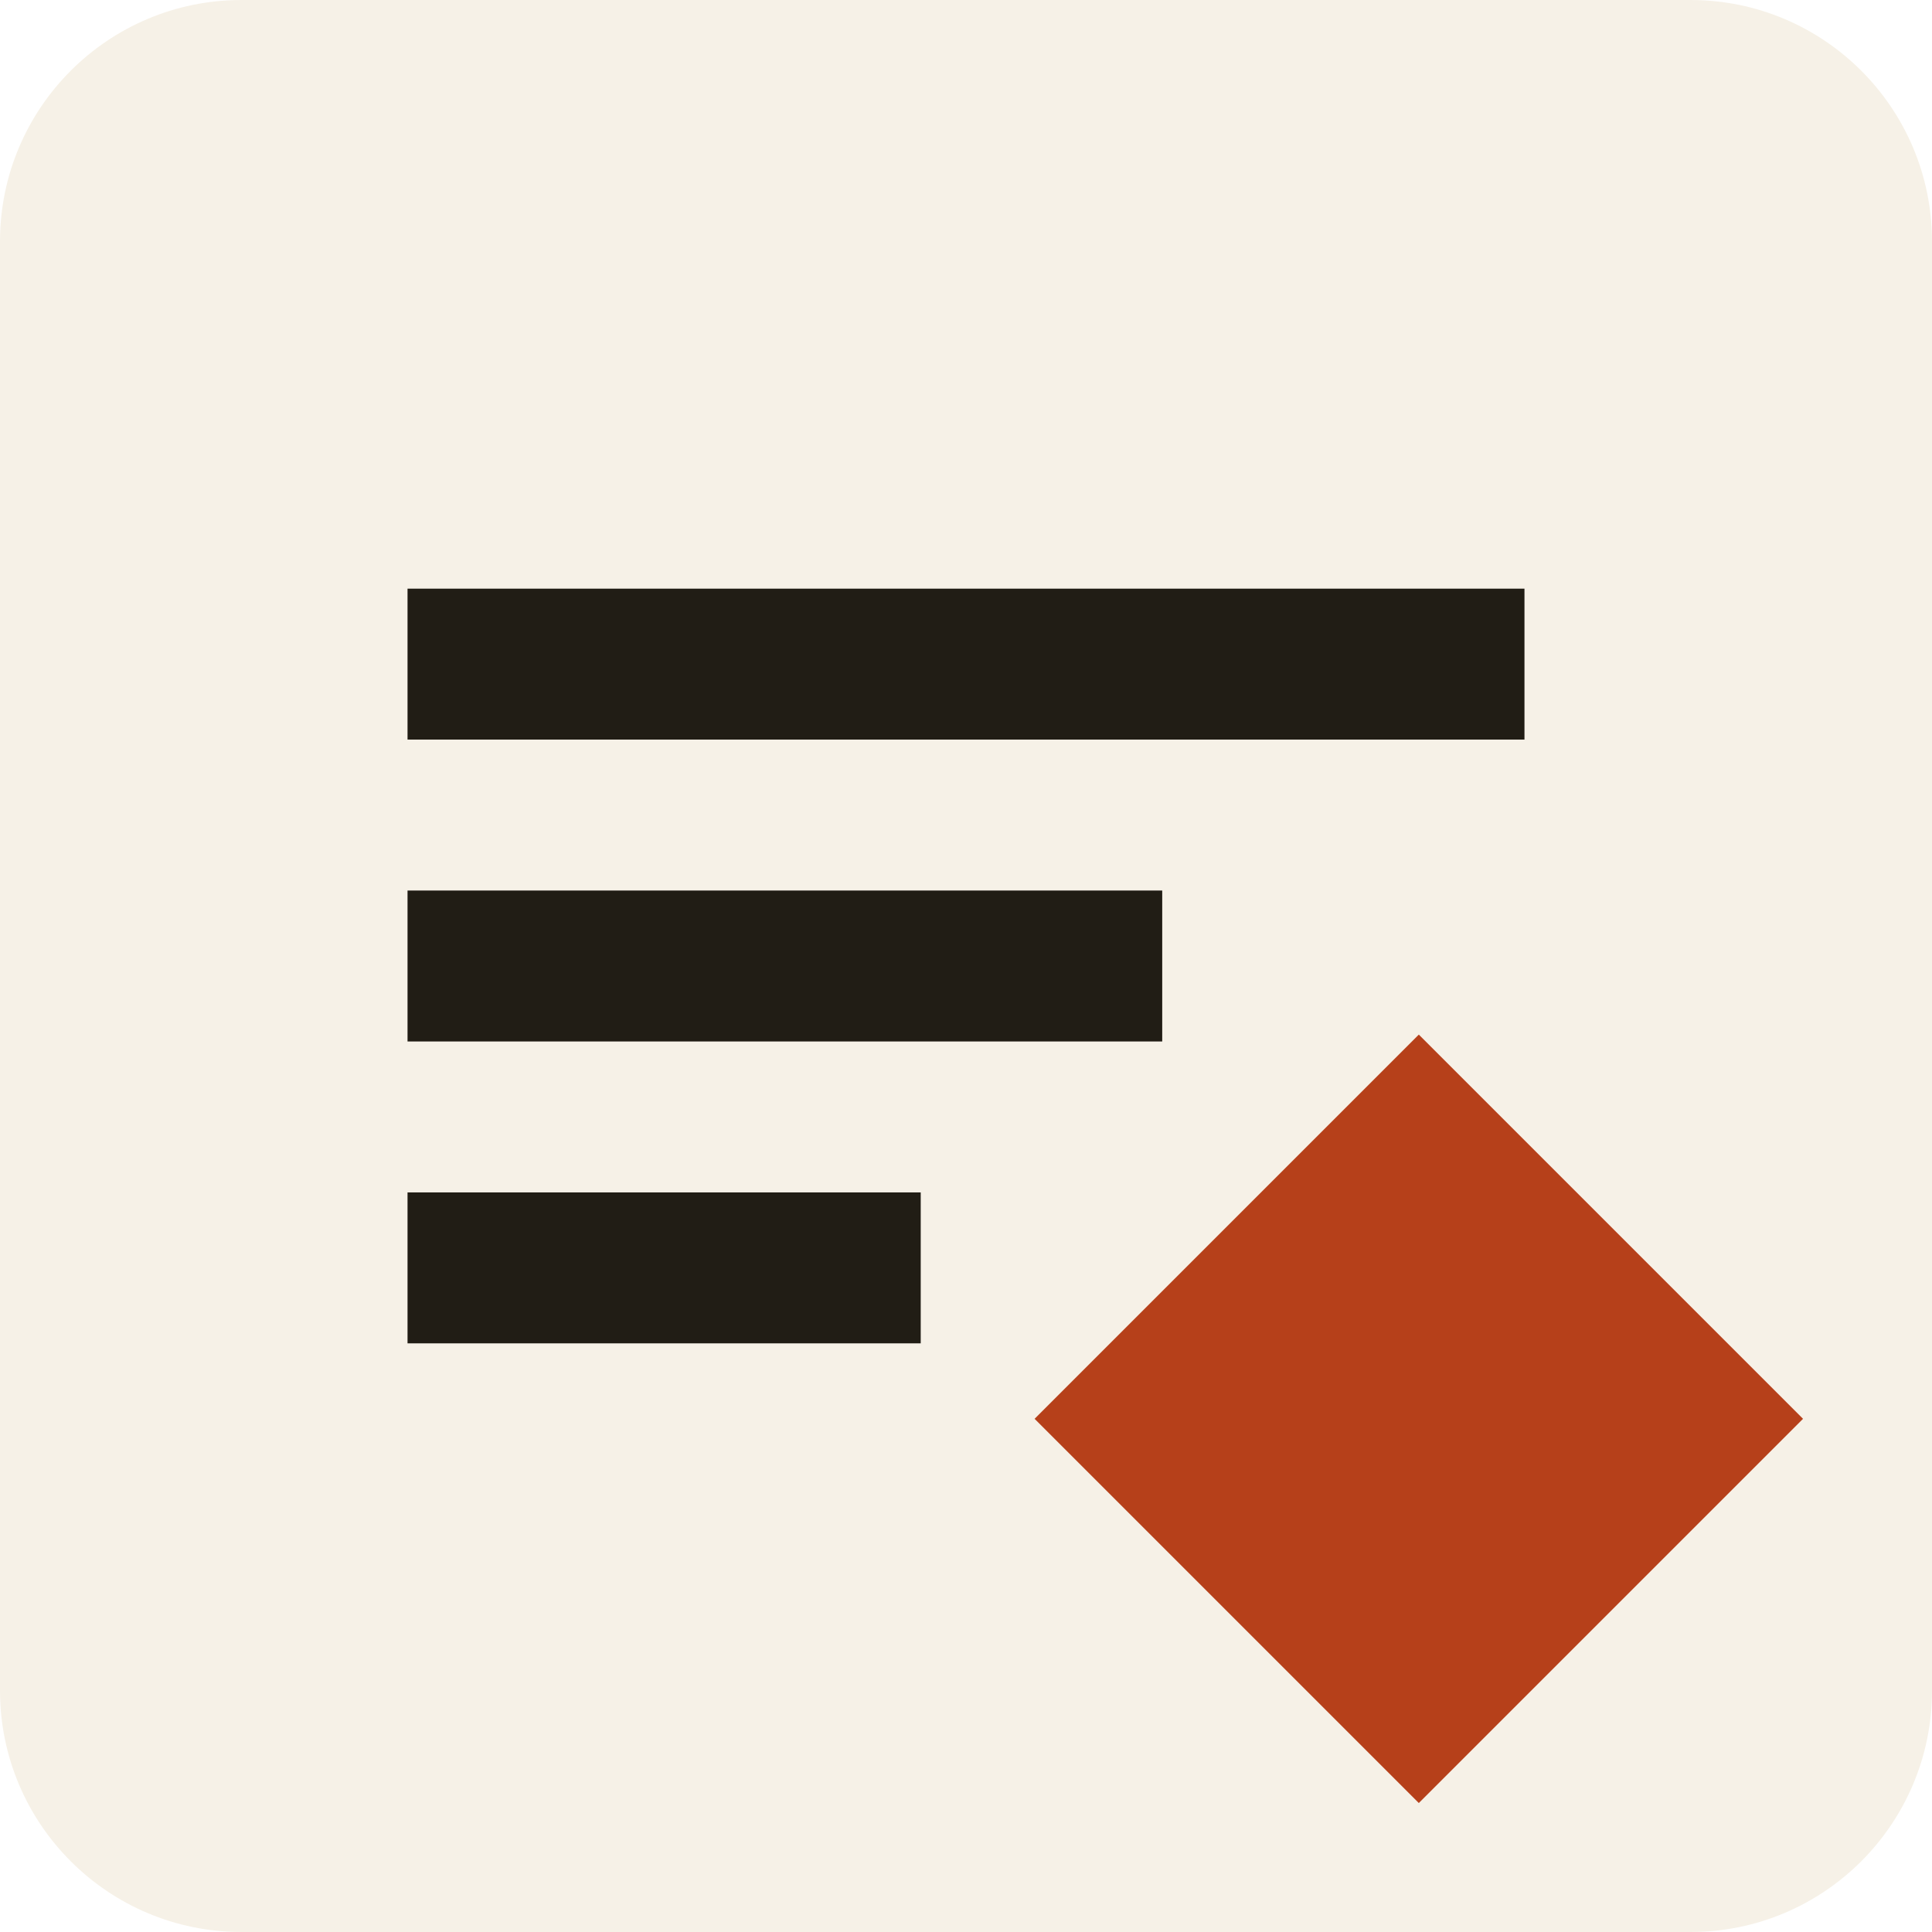
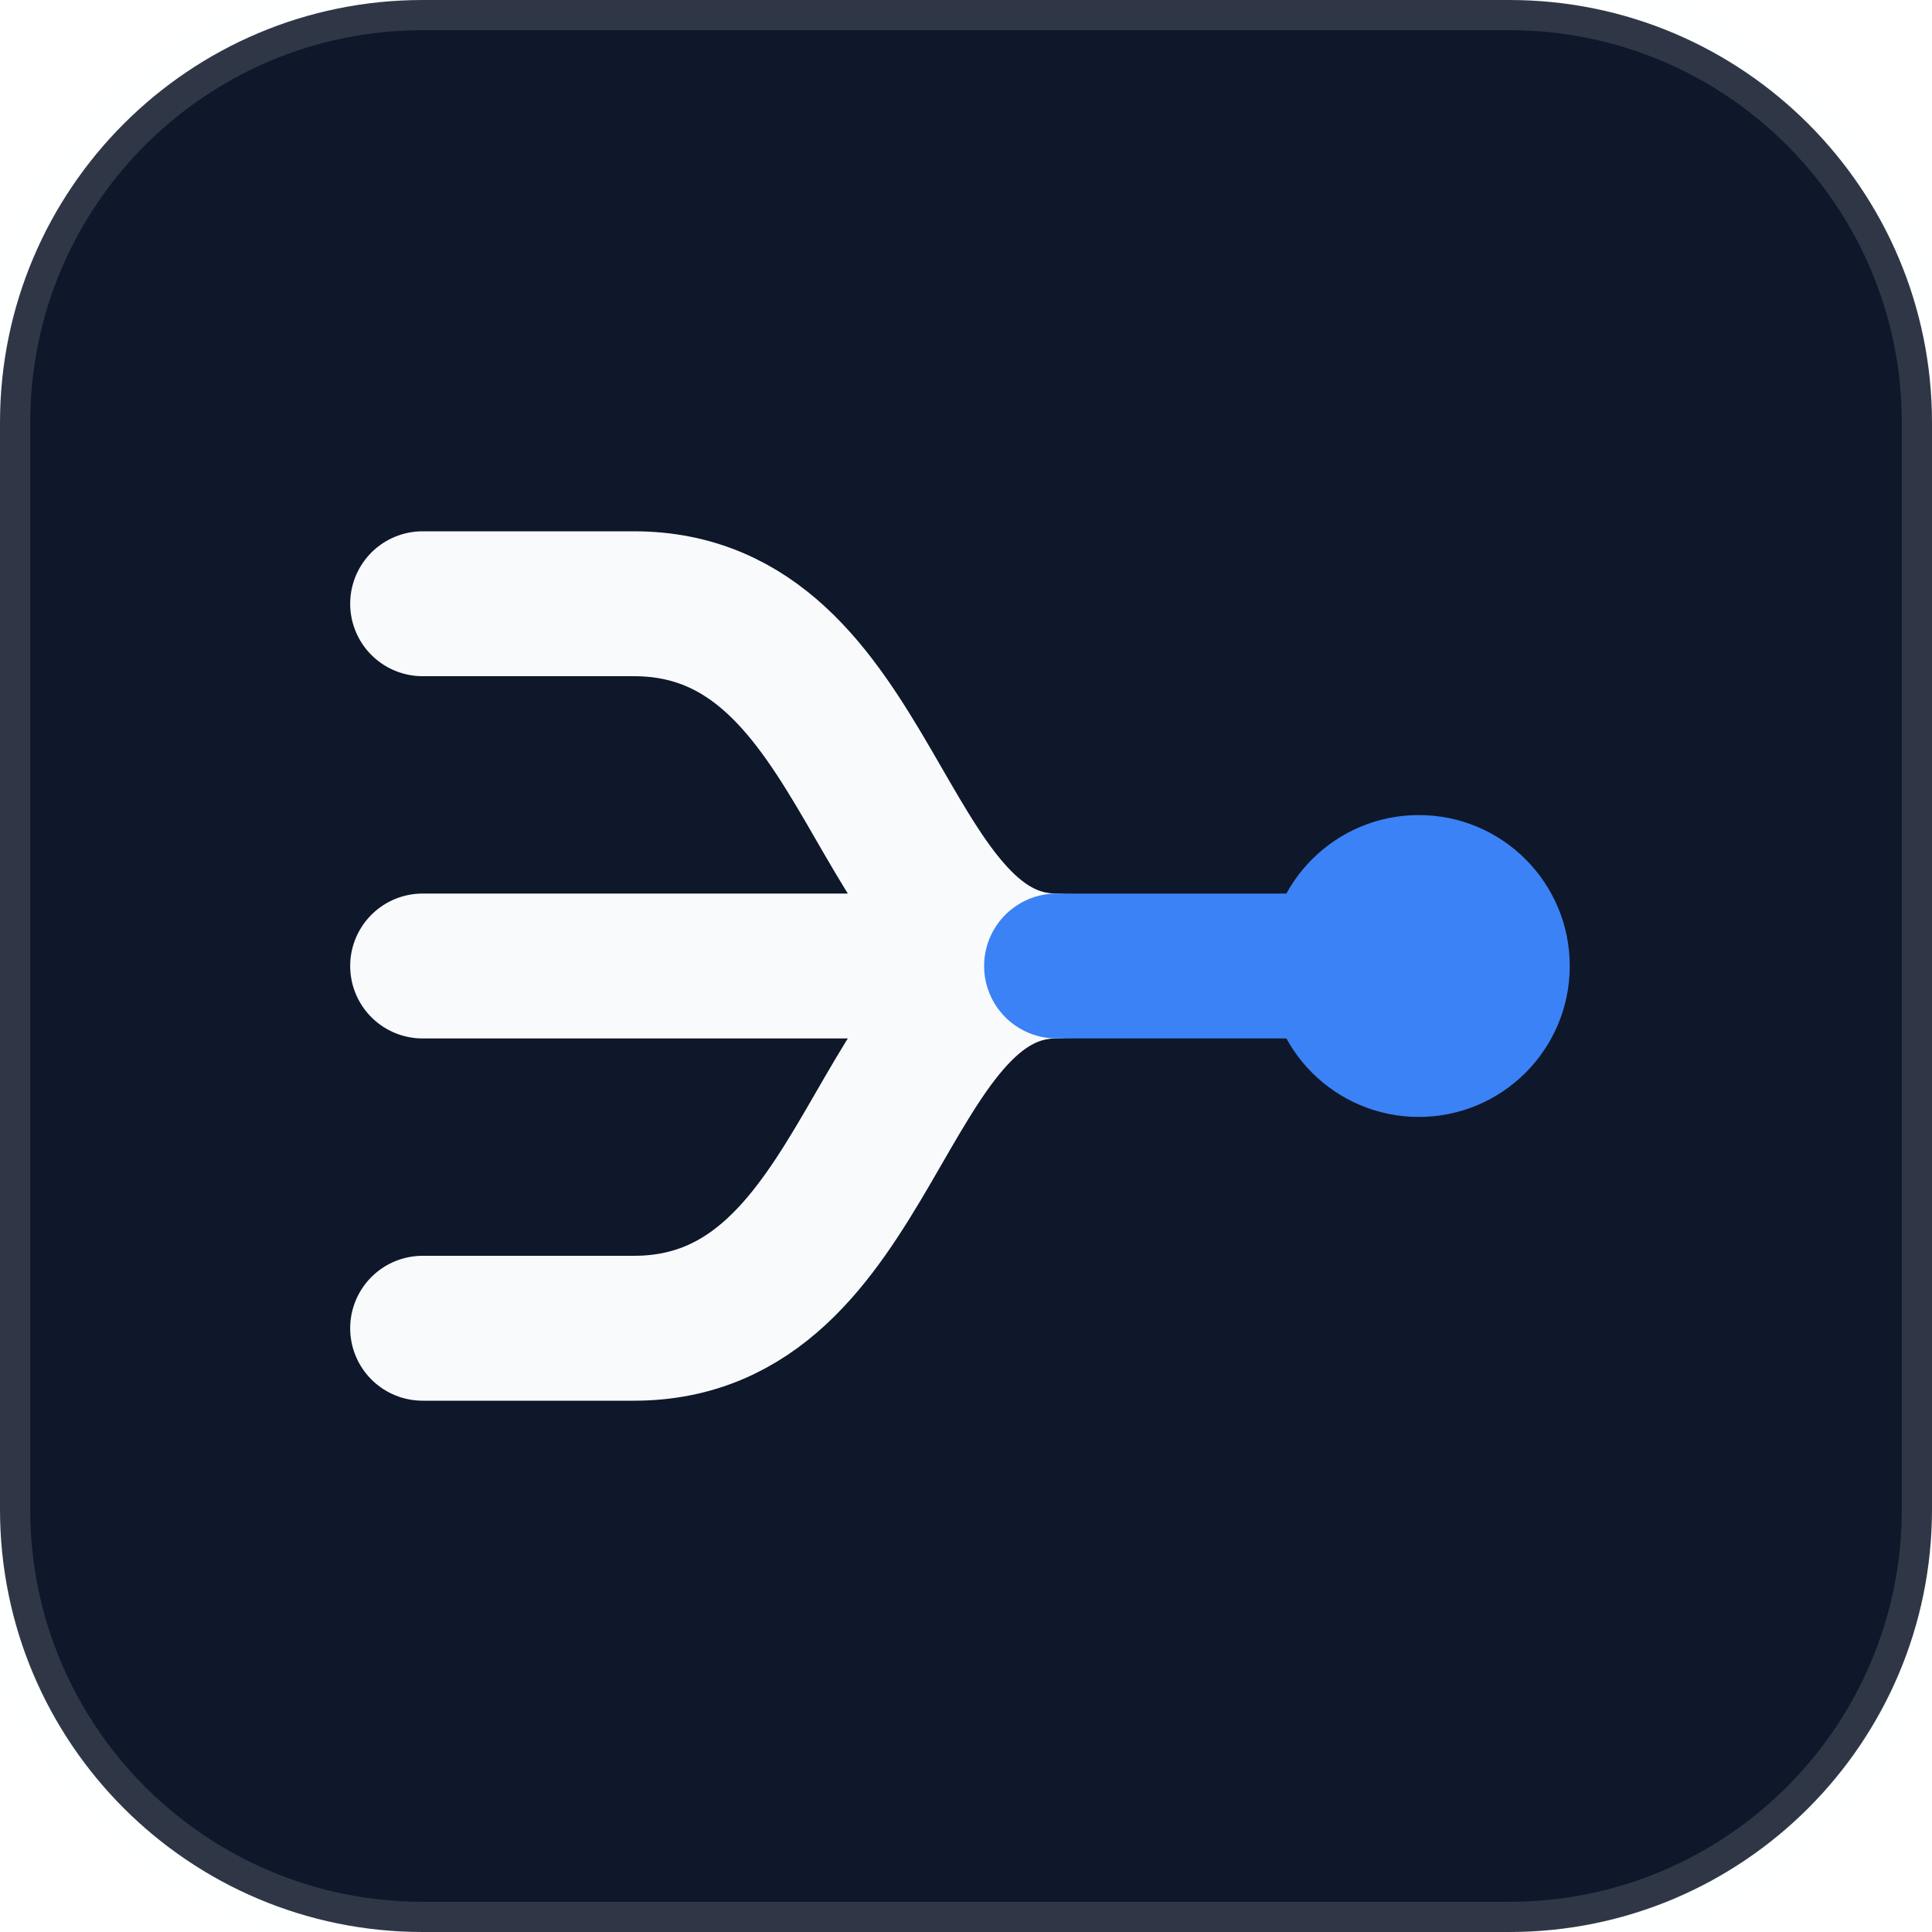
<svg xmlns="http://www.w3.org/2000/svg" viewBox="0 0 32 32" fill="none">
-   <rect width="32" height="32" rx="4" fill="#F6F1E7" />
-   <path d="M8 11h16" stroke="#211D15" stroke-width="2.5" stroke-linecap="square" />
-   <path d="M8 16h10" stroke="#211D15" stroke-width="2.5" stroke-linecap="square" />
-   <path d="M8 21h6" stroke="#211D15" stroke-width="2.5" stroke-linecap="square" />
-   <rect x="19" y="19" width="9" height="9" transform="rotate(45 23.5 23.5)" fill="#B6401A" />
+   <rect width="32" height="32" rx="7" fill="#0F172A" stroke="#F8FAFC" stroke-opacity="0.14" />
+   <path d="M7 10H10.5C14.5 10 14.5 16 17.5 16M7 16H17.5M7 22H10.5C14.5 22 14.5 16 17.5 16" stroke="#F8FAFC" stroke-width="2.4" stroke-linecap="round" stroke-linejoin="round" />
+   <path d="M17.5 16H21.5" stroke="#3B82F6" stroke-width="2.4" stroke-linecap="round" />
+   <circle cx="23.5" cy="16" r="2.5" fill="#3B82F6" />
</svg>
